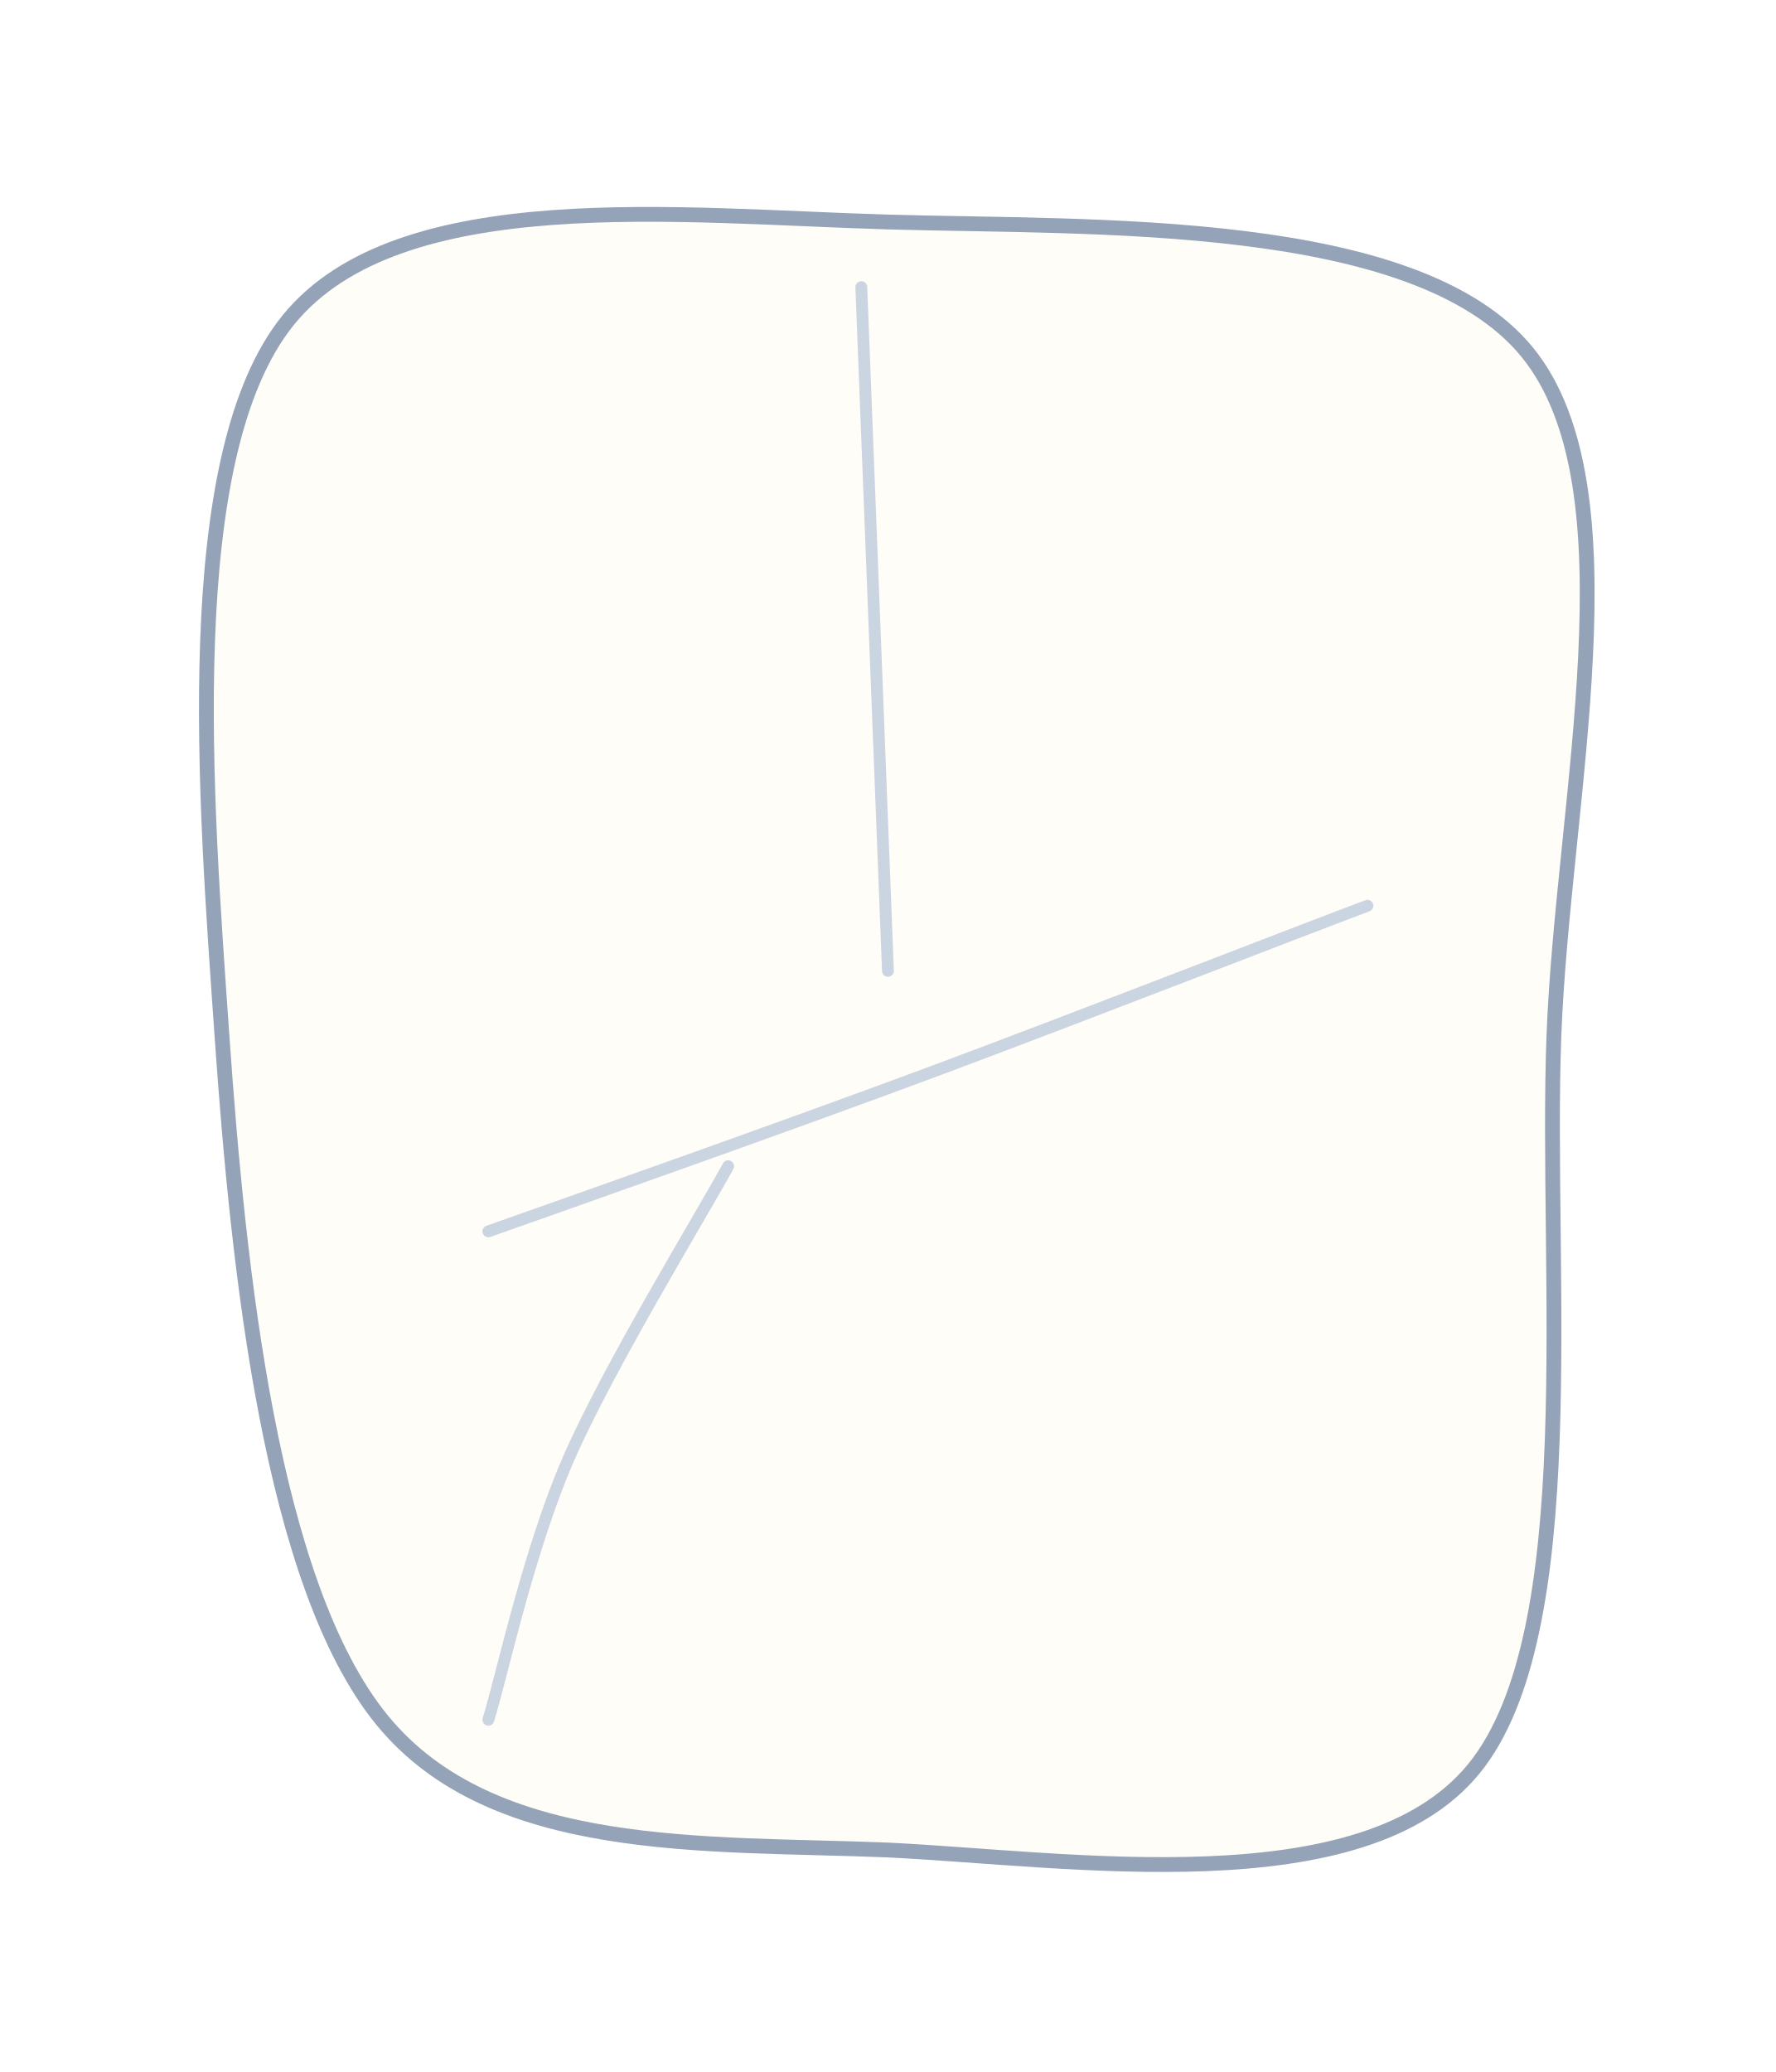
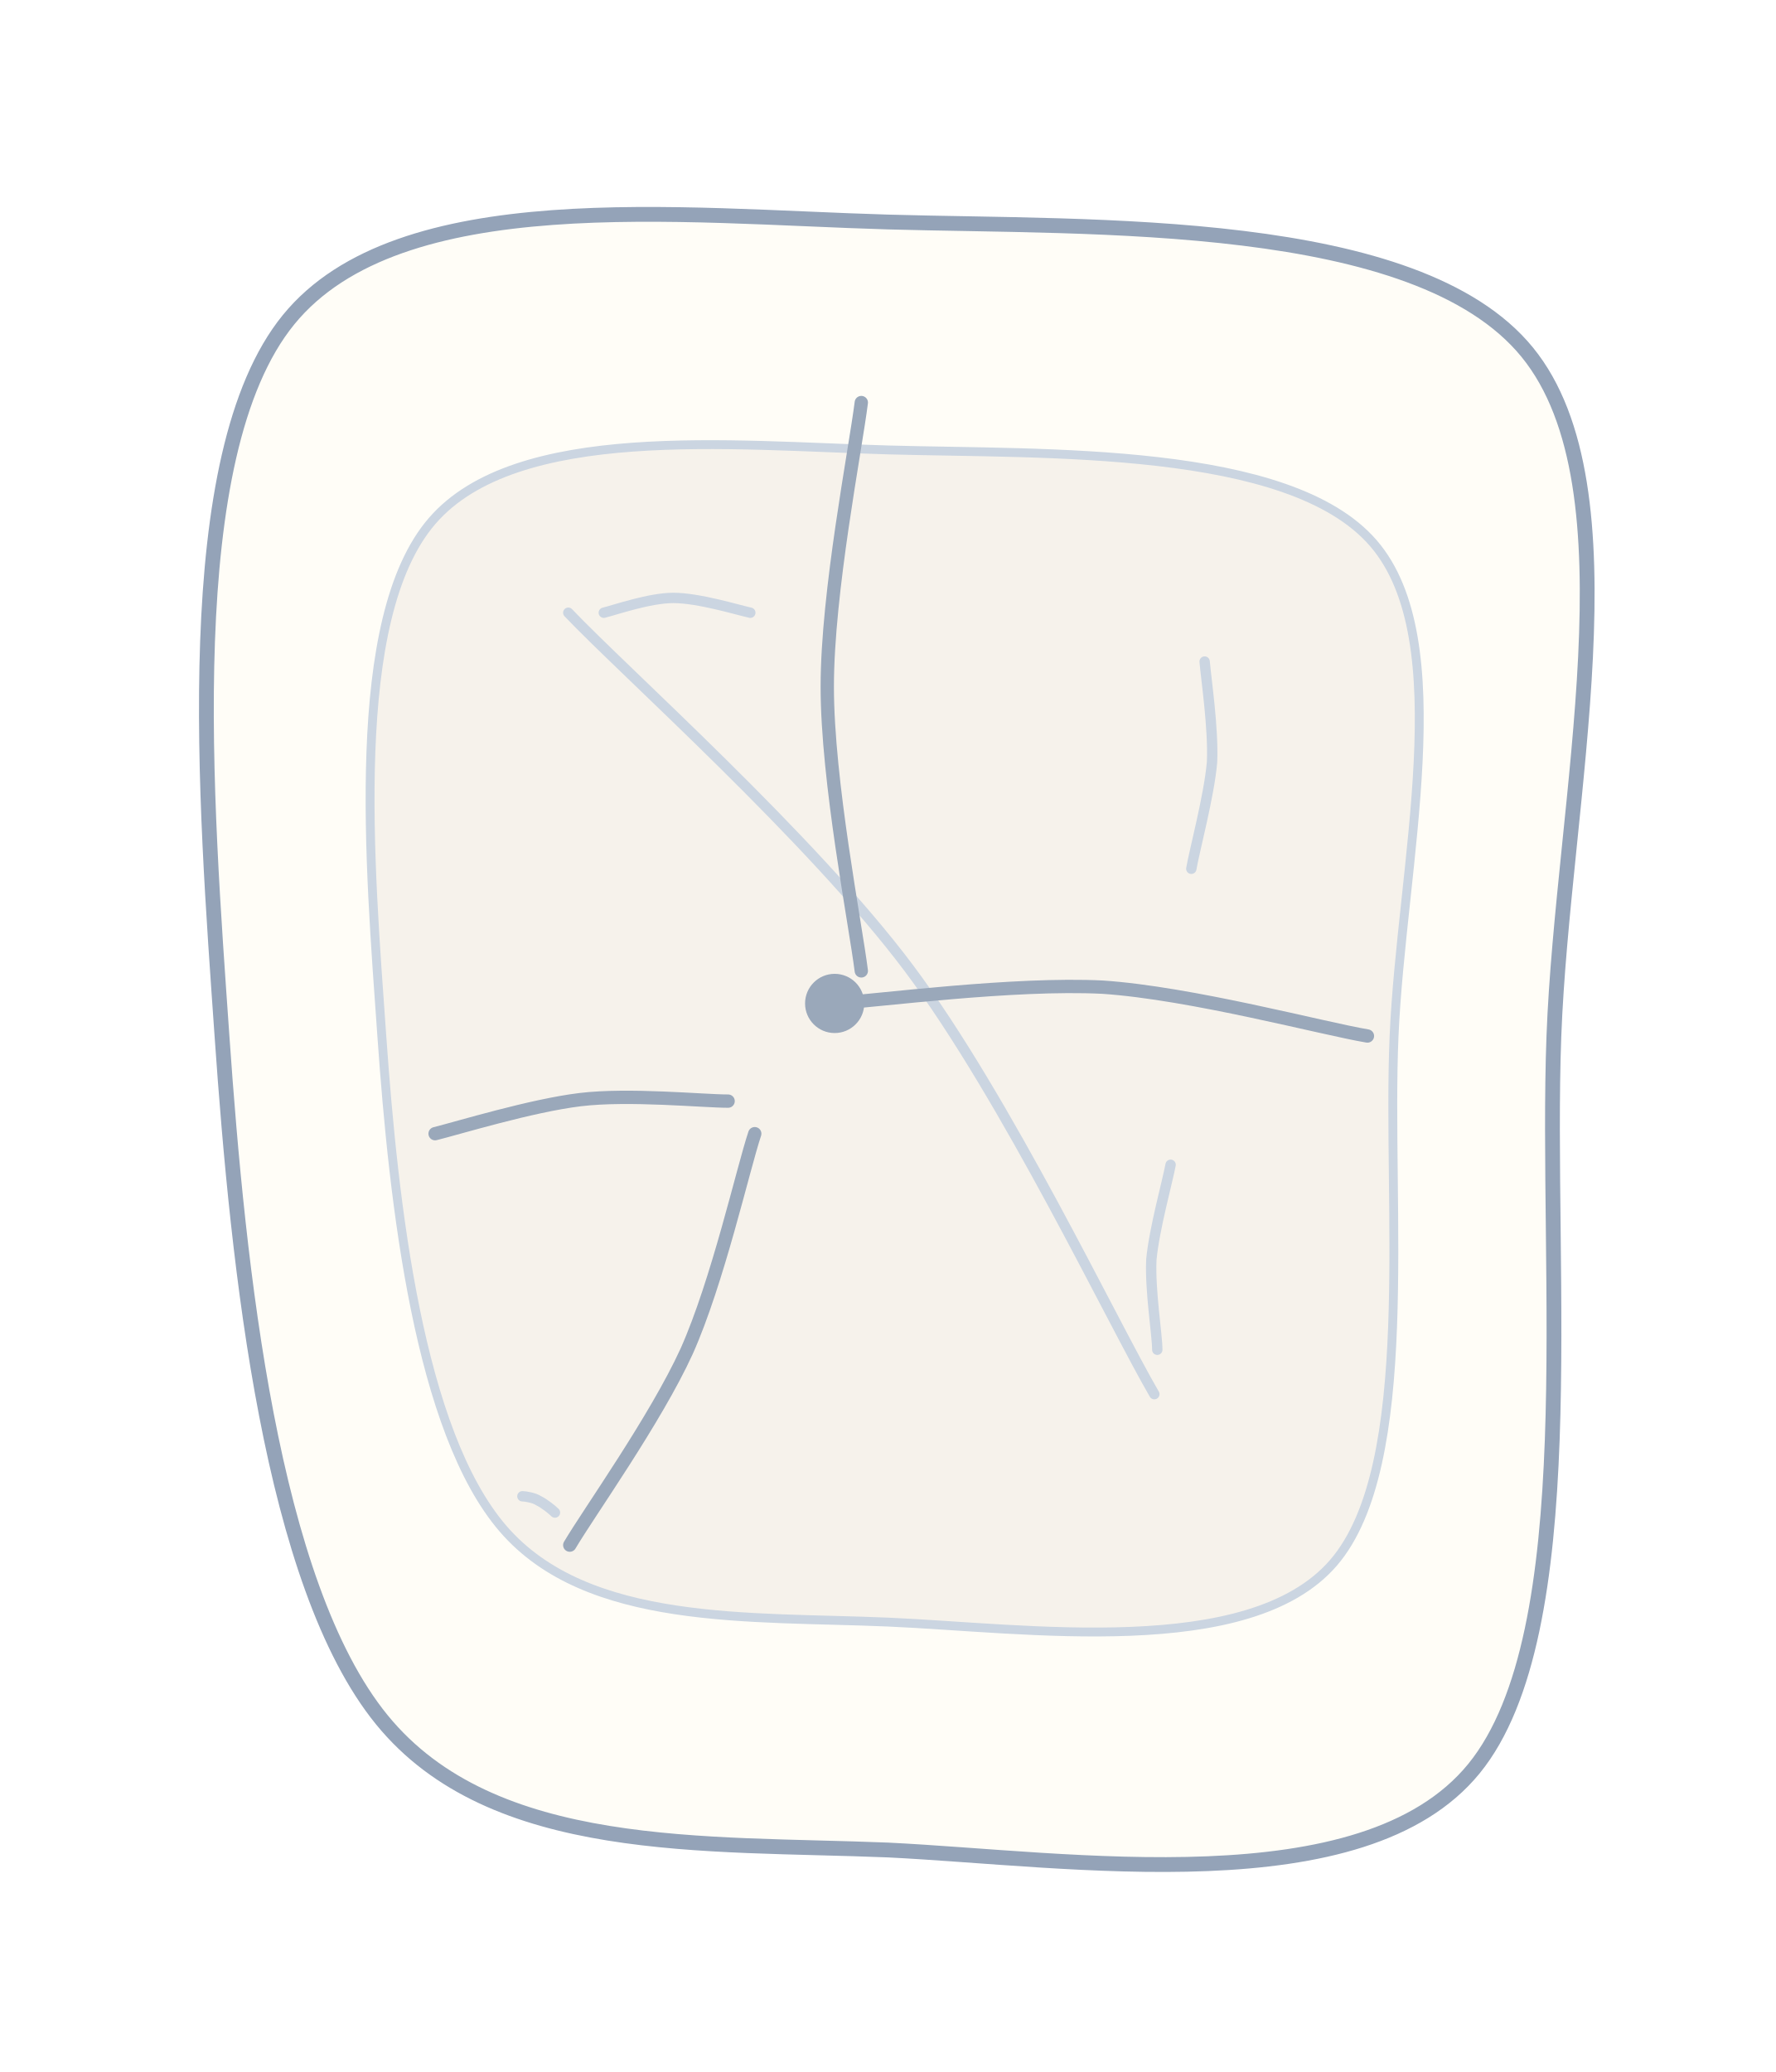
<svg xmlns="http://www.w3.org/2000/svg" viewBox="0 0 144 168" width="144" height="168">
  <g id="tooth-17" data-fdi="17">
    <g transform="matrix(-12 0 0 12 72 84)">
      <path d="M -4.32 -4.62 C -3.57 -5.54 -1.39 -5.46 0 -5.5 C 1.4 -5.54 3.3 -5.76 4.05 -4.84 C 4.8 -3.92 4.61 -1.58 4.5 0 C 4.39 1.58 4.17 3.7 3.42 4.62 C 2.67 5.54 1.23 5.45 0 5.5 C -1.23 5.56 -3.21 5.87 -3.96 4.95 C -4.71 4.03 -4.44 1.6 -4.5 0 C -4.56 -1.59 -5.07 -3.7 -4.32 -4.62 Z" fill="#fffdf7" stroke="#94a3b8" stroke-width="1.2" vector-effect="non-scaling-stroke" />
-       <path d="M 0.18 -5.06 C 0.15 -4.29 0.03 -1.21 0 -0.44" fill="none" stroke="#cbd5e1" stroke-width="0.96" stroke-linecap="round" vector-effect="non-scaling-stroke" />
-       <path d="M -3.24 -0.88 C -2.76 -0.7 -1.35 -0.15 -0.36 0.22 C 0.63 0.59 2.19 1.14 2.7 1.32" fill="none" stroke="#cbd5e1" stroke-width="0.96" stroke-linecap="round" vector-effect="non-scaling-stroke" />
-       <path d="M 1.08 0.88 C 1.26 1.21 1.89 2.24 2.16 2.86 C 2.43 3.48 2.61 4.33 2.7 4.62" fill="none" stroke="#cbd5e1" stroke-width="0.96" stroke-linecap="round" vector-effect="non-scaling-stroke" />
+       <path d="M -3.28 -3.33 C -2.71 -3.99 -1.06 -3.93 0 -3.96 C 1.06 -3.99 2.51 -4.14 3.08 -3.48 C 3.65 -2.82 3.5 -1.14 3.42 0 C 3.34 1.14 3.17 2.67 2.6 3.33 C 2.03 3.99 0.93 3.92 0 3.96 C -0.93 4 -2.44 4.22 -3.01 3.56 C -3.58 2.9 -3.37 1.15 -3.42 0 C -3.47 -1.15 -3.85 -2.67 -3.28 -3.33 Z" fill="rgba(120, 96, 60, 0.07)" stroke="#cbd5e1" stroke-width="0.72" vector-effect="non-scaling-stroke" />
+       <path d="M -1.8 2.42 C -1.52 1.94 -0.8 0.42 -0.14 -0.46 C 0.52 -1.34 1.78 -2.46 2.16 -2.86" fill="none" stroke="#cbd5e1" stroke-width="0.84" stroke-linecap="round" vector-effect="non-scaling-stroke" />
+       <path d="M -2.14 -2.53 C -2.15 -2.41 -2.2 -2.08 -2.19 -1.85 C -2.17 -1.62 -2.07 -1.25 -2.05 -1.13" fill="none" stroke="#cbd5e1" stroke-width="0.84" stroke-linecap="round" vector-effect="non-scaling-stroke" />
+       <path d="M 1.92 -2.86 C 1.84 -2.88 1.61 -2.96 1.45 -2.96 C 1.28 -2.96 1.02 -2.88 0.93 -2.86" fill="none" stroke="#cbd5e1" stroke-width="0.84" stroke-linecap="round" vector-effect="non-scaling-stroke" />
+       <path d="M -1.82 2.12 C -1.82 2.02 -1.77 1.72 -1.78 1.51 C -1.8 1.3 -1.89 0.98 -1.91 0.87" fill="none" stroke="#cbd5e1" stroke-width="0.84" stroke-linecap="round" vector-effect="non-scaling-stroke" />
+       <path d="M 2.47 3.11 C 2.45 3.11 2.39 3.12 2.36 3.14 C 2.32 3.16 2.27 3.2 2.25 3.22" fill="none" stroke="#cbd5e1" stroke-width="0.84" stroke-linecap="round" vector-effect="non-scaling-stroke" />
+       <path d="M -3.24 0 C -2.94 -0.05 -2.05 -0.29 -1.45 -0.33 C -0.85 -0.36 0.06 -0.24 0.36 -0.22" fill="none" stroke="#9aa8ba" stroke-width="1.08" stroke-linecap="round" vector-effect="non-scaling-stroke" />
+       <path d="M 0.18 -0.44 C 0.22 -0.76 0.41 -1.72 0.41 -2.36 C 0.41 -3 0.22 -3.96 0.18 -4.28" fill="none" stroke="#9aa8ba" stroke-width="1.08" stroke-linecap="round" vector-effect="non-scaling-stroke" />
+       <path d="M 1.08 0.44 C 1.25 0.44 1.75 0.39 2.08 0.43 C 2.41 0.47 2.9 0.62 3.06 0.66" fill="none" stroke="#9aa8ba" stroke-width="1.08" stroke-linecap="round" vector-effect="non-scaling-stroke" />
+       <path d="M 0.9 0.66 C 0.98 0.9 1.15 1.66 1.36 2.13 C 1.57 2.59 2.02 3.22 2.15 3.44" fill="none" stroke="#9aa8ba" stroke-width="1.08" stroke-linecap="round" vector-effect="non-scaling-stroke" />
+       <circle cx="0.36" cy="-0.22" r="0.2" fill="#9aa8ba" />
    </g>
  </g>
</svg>
